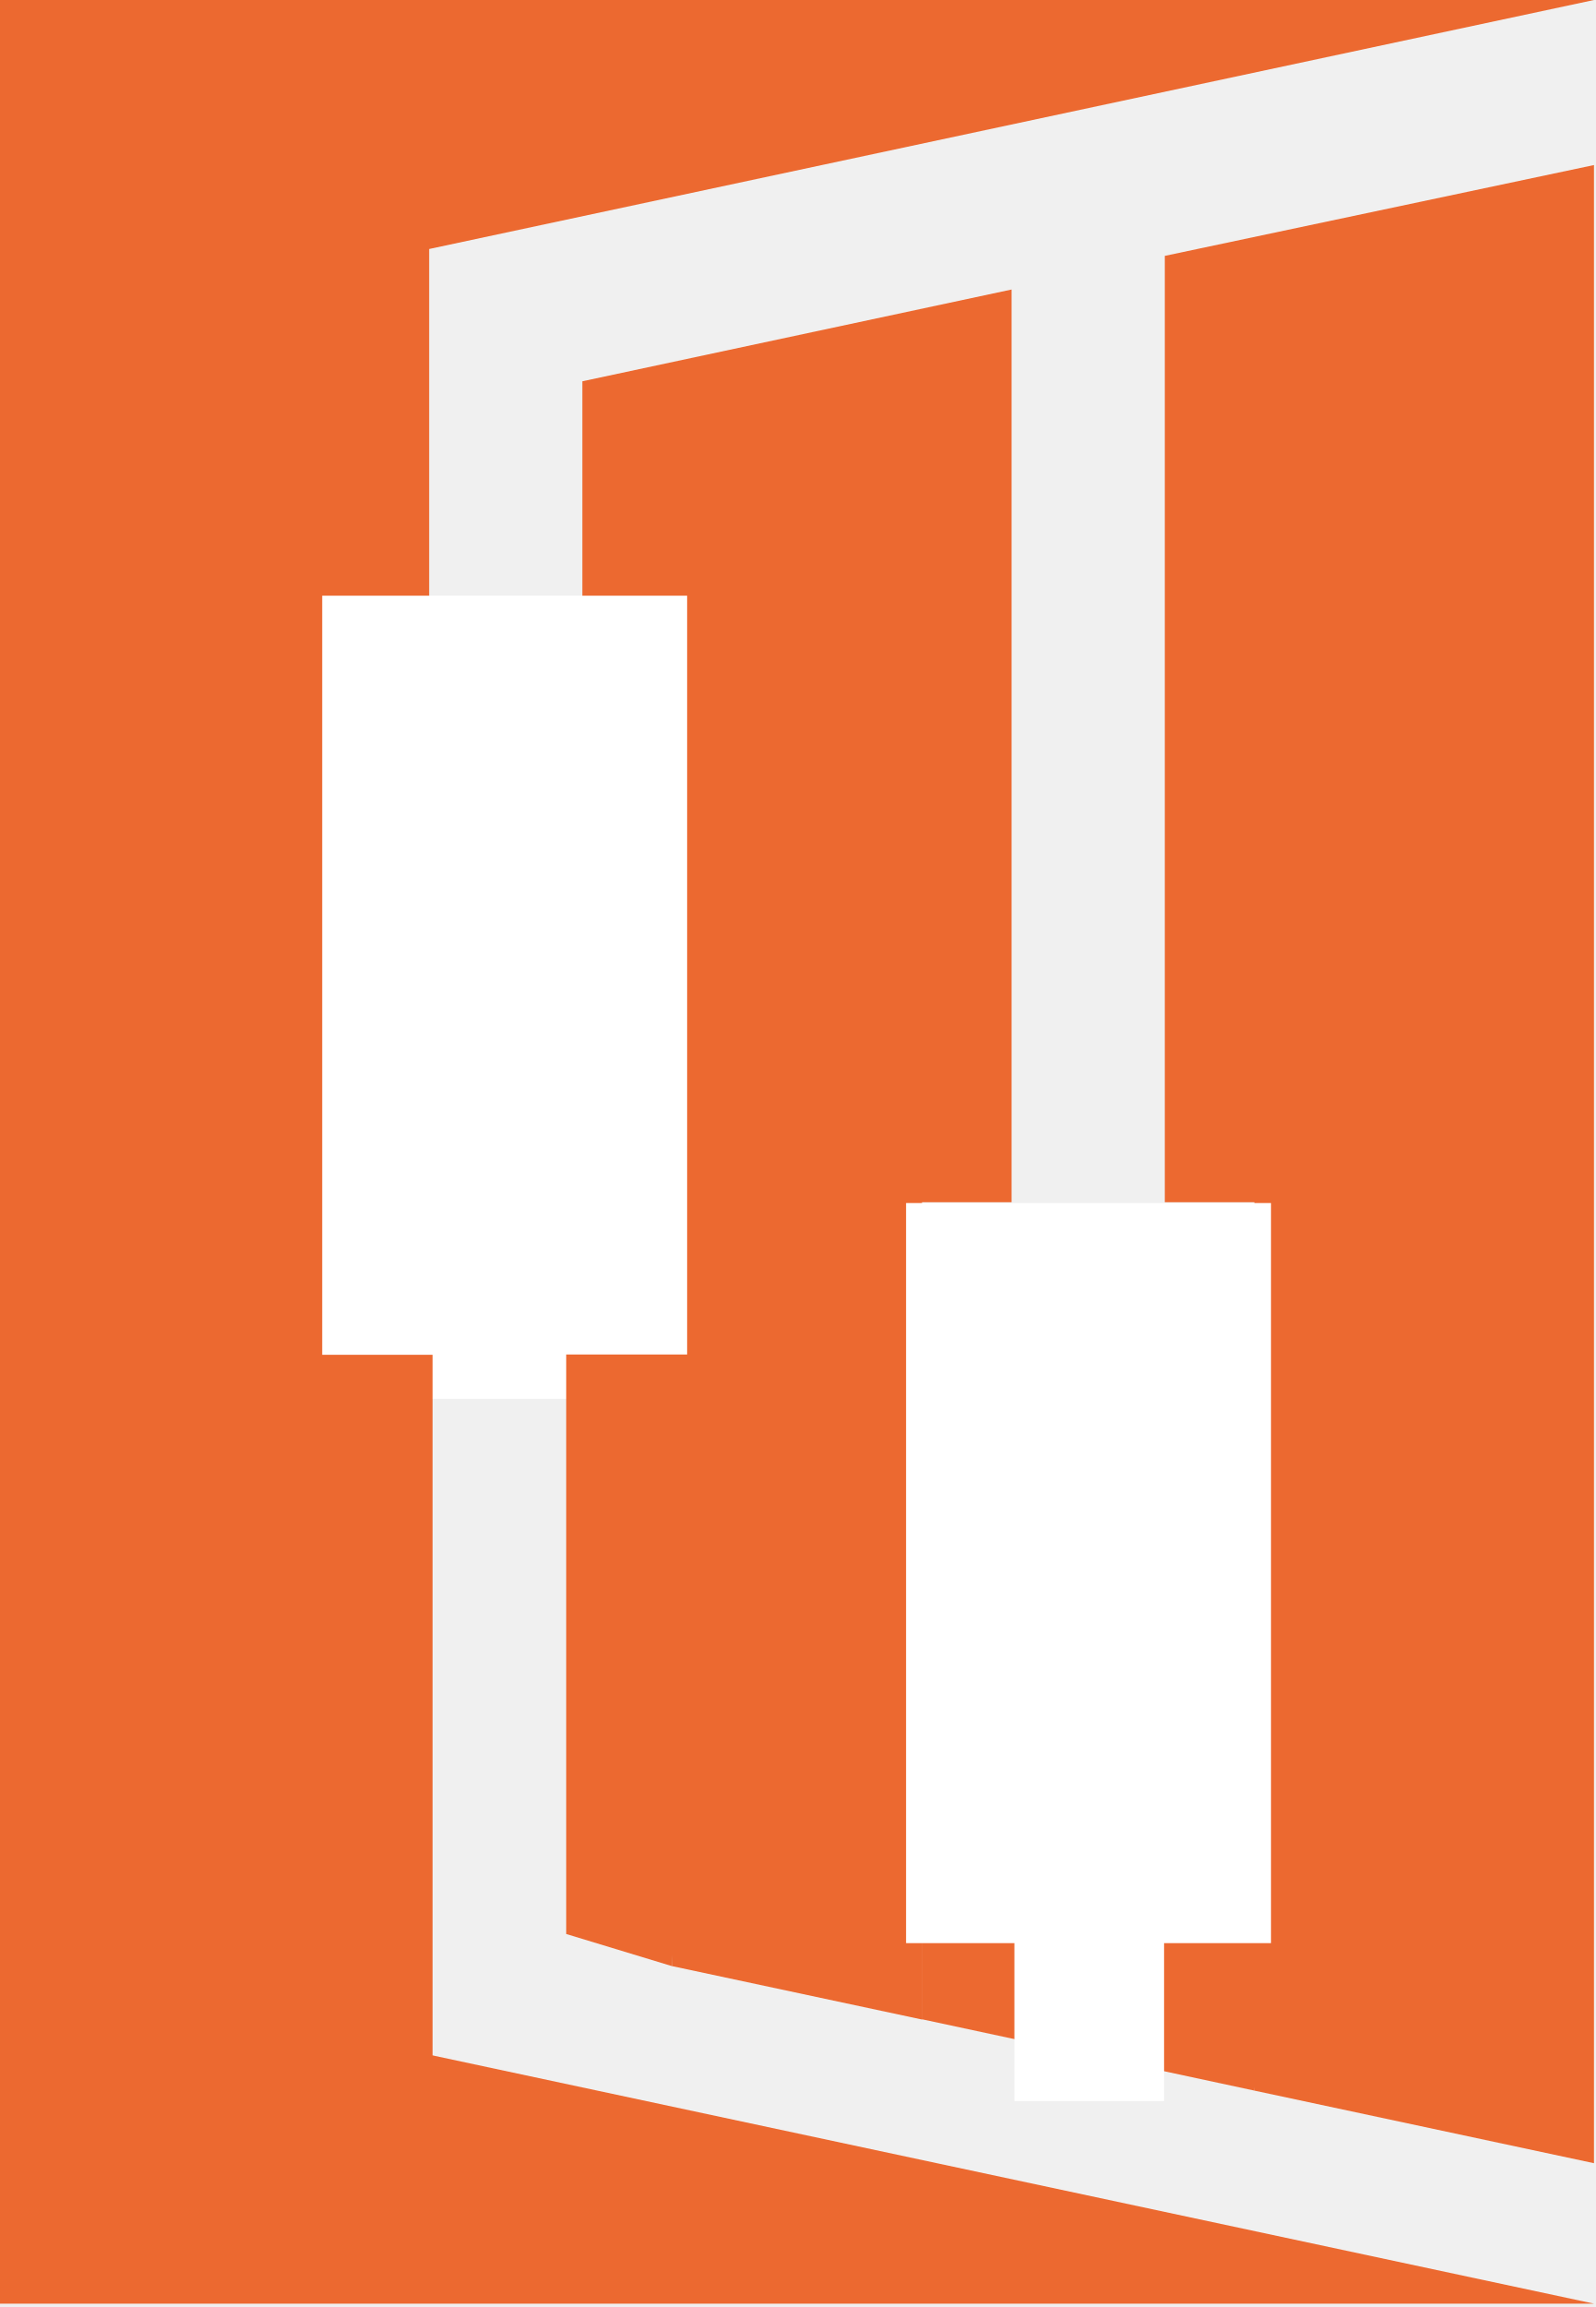
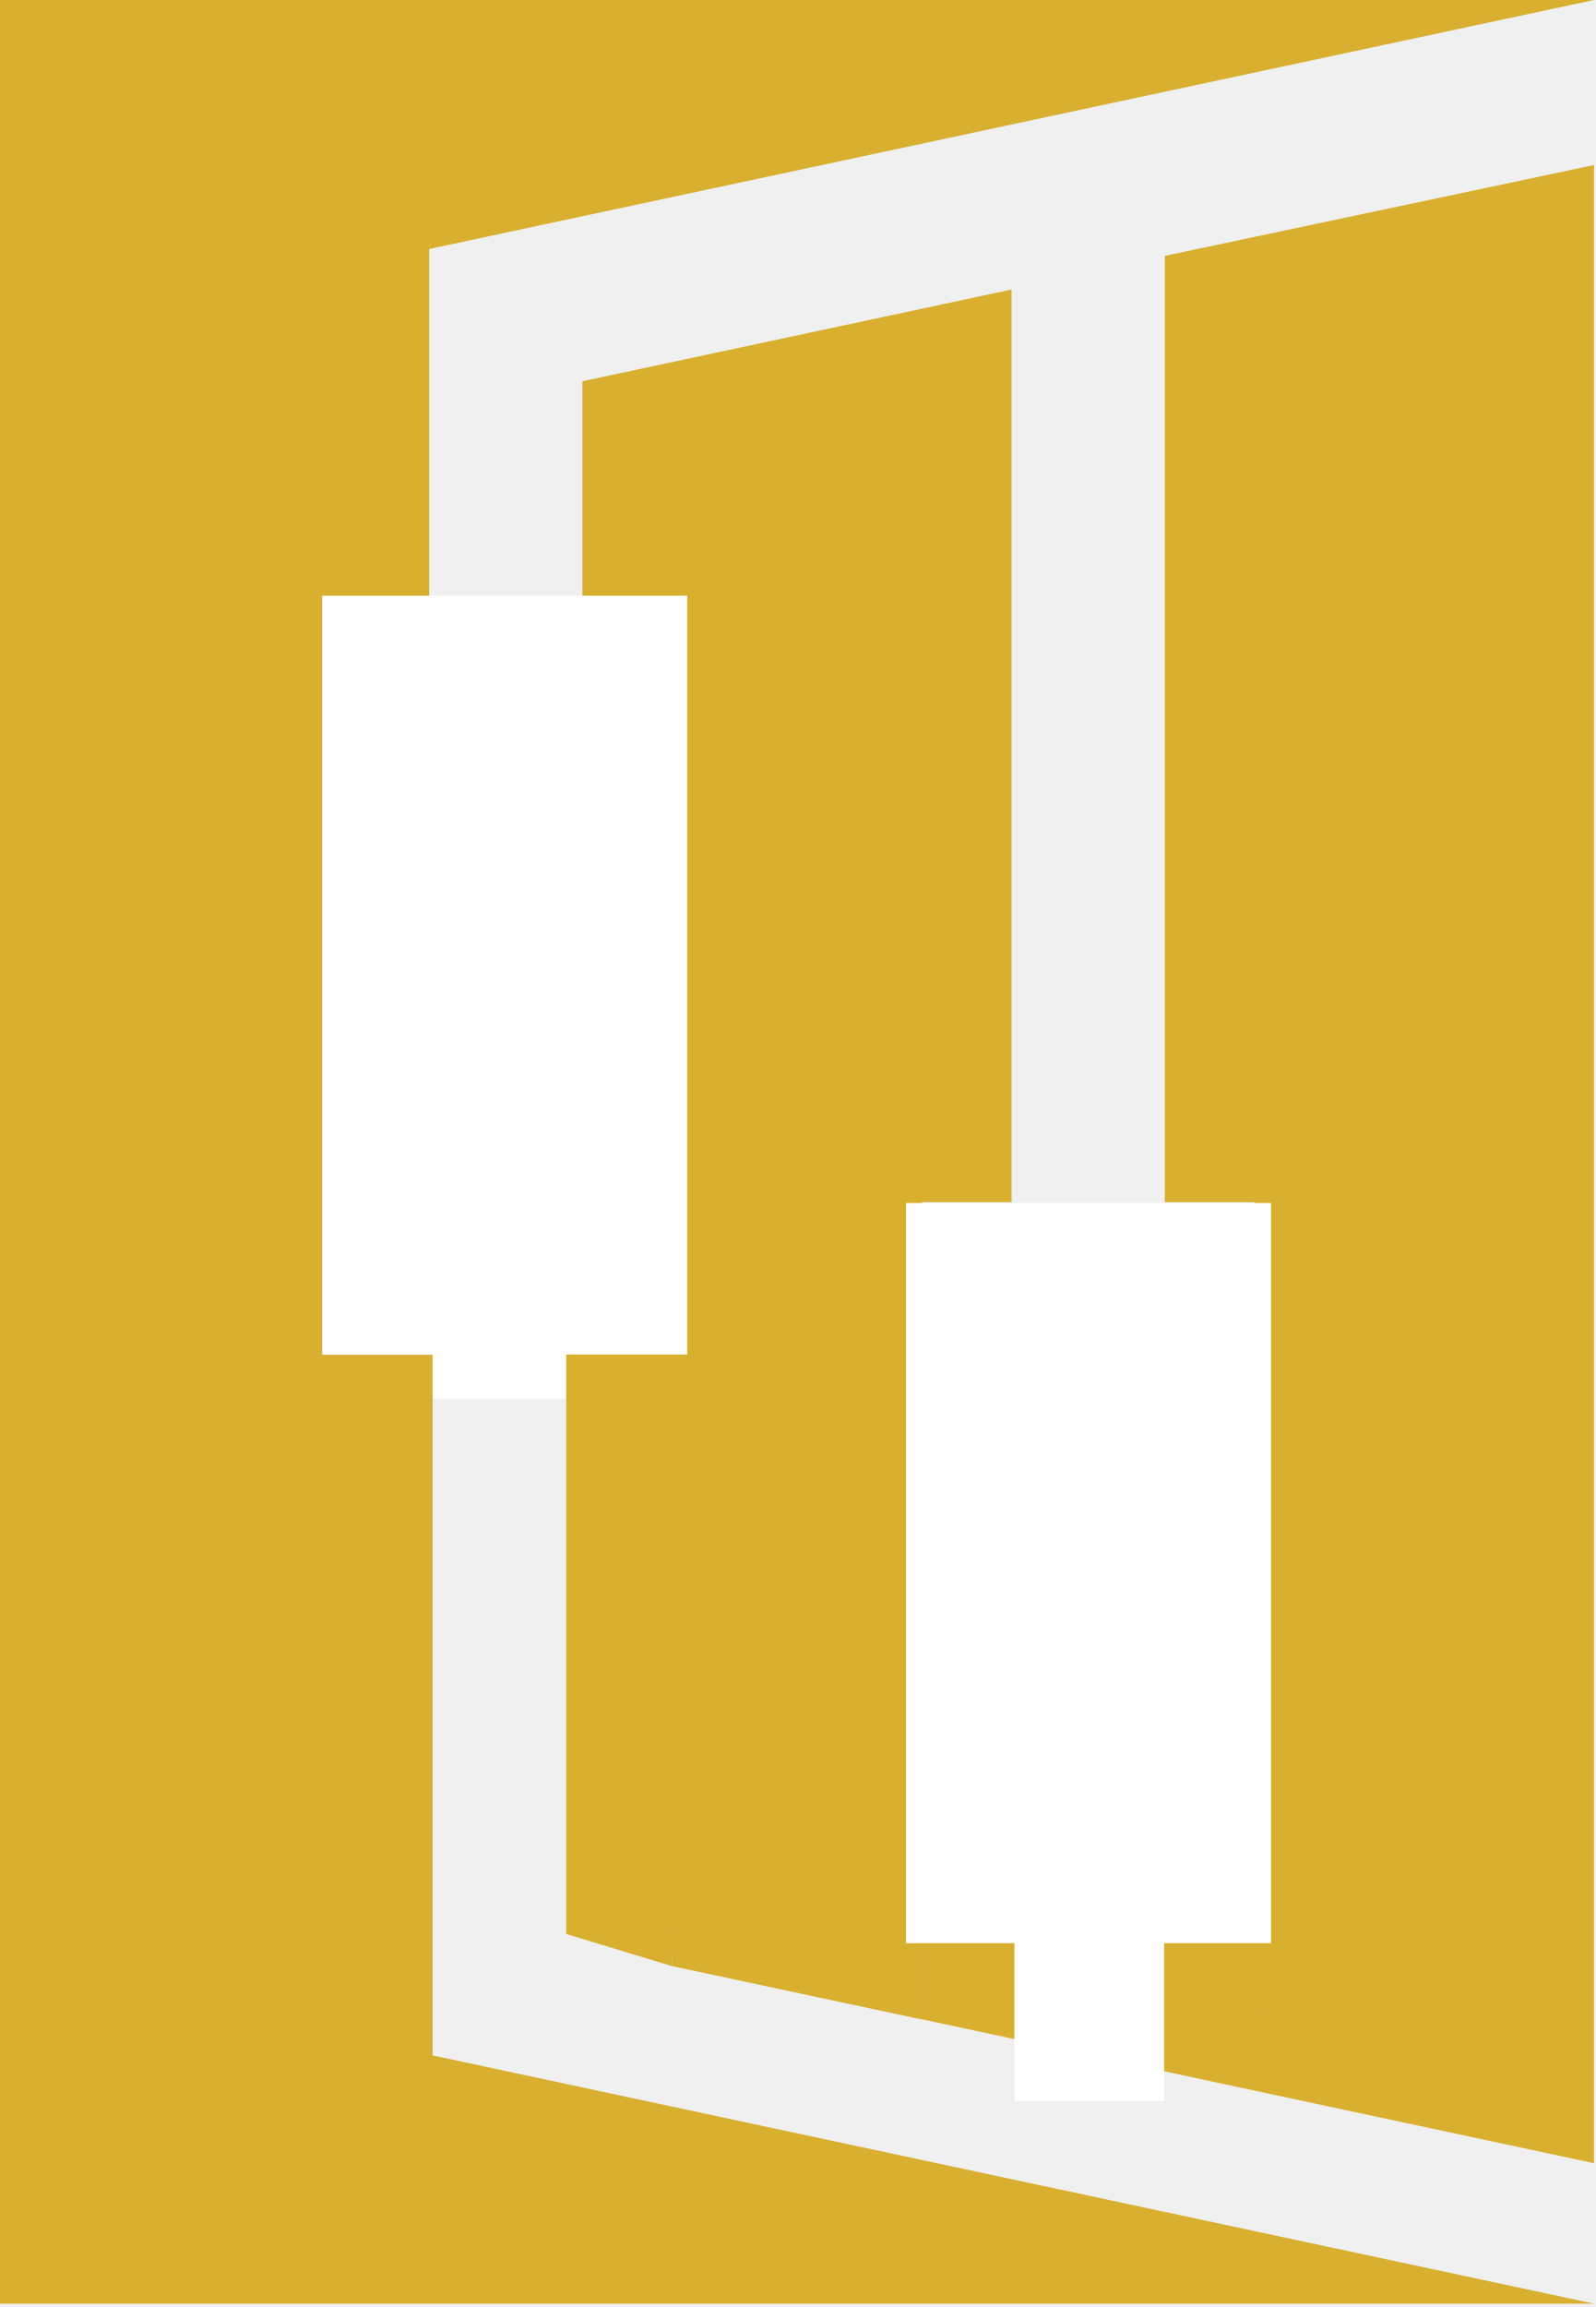
<svg xmlns="http://www.w3.org/2000/svg" viewBox="0 0 395 571">
  <defs>
    <style>
      .cls-2 {
        fill-rule: evenodd;
      }

      .cls-2, .cls-3 {
-         fill: #ec6930;
+         fill: #D9AF30;
      }

      .cls-4 {
        fill: #fff;
      }
    </style>
  </defs>
  <g>
    <g>
      <path class="cls-2" d="M288.38,297.56V63.33l106.25-22.48v494.56l-84.08-17.97v-219.88h-22.17ZM84.08,503.81l310.55,66.36H0V0h394.63L106.25,61.63v235.93h-22.17v206.25h0ZM250.44,71.66v225.9h-22.17v202.29l-61.92-13.23v-189.06h-22.17V94.37l106.25-22.71h0Z" />
      <rect class="cls-4" x="79.77" y="147.44" width="90.35" height="198.78" />
      <rect class="cls-3" x="69.73" y="335.32" width="37.36" height="177.41" />
      <polygon class="cls-2" points="166.36 486.63 140.18 478.68 140.18 335.24 174.06 335.24 166.36 486.63" />
      <polygon class="cls-2" points="310.55 517.44 228.19 499.77 228.19 478.6 313.74 478.6 310.55 517.44" />
      <rect class="cls-4" x="251.14" y="461.16" width="37.06" height="58.86" />
    </g>
    <rect class="cls-4" x="224.32" y="297.76" width="90.35" height="183.18" />
  </g>
</svg>
